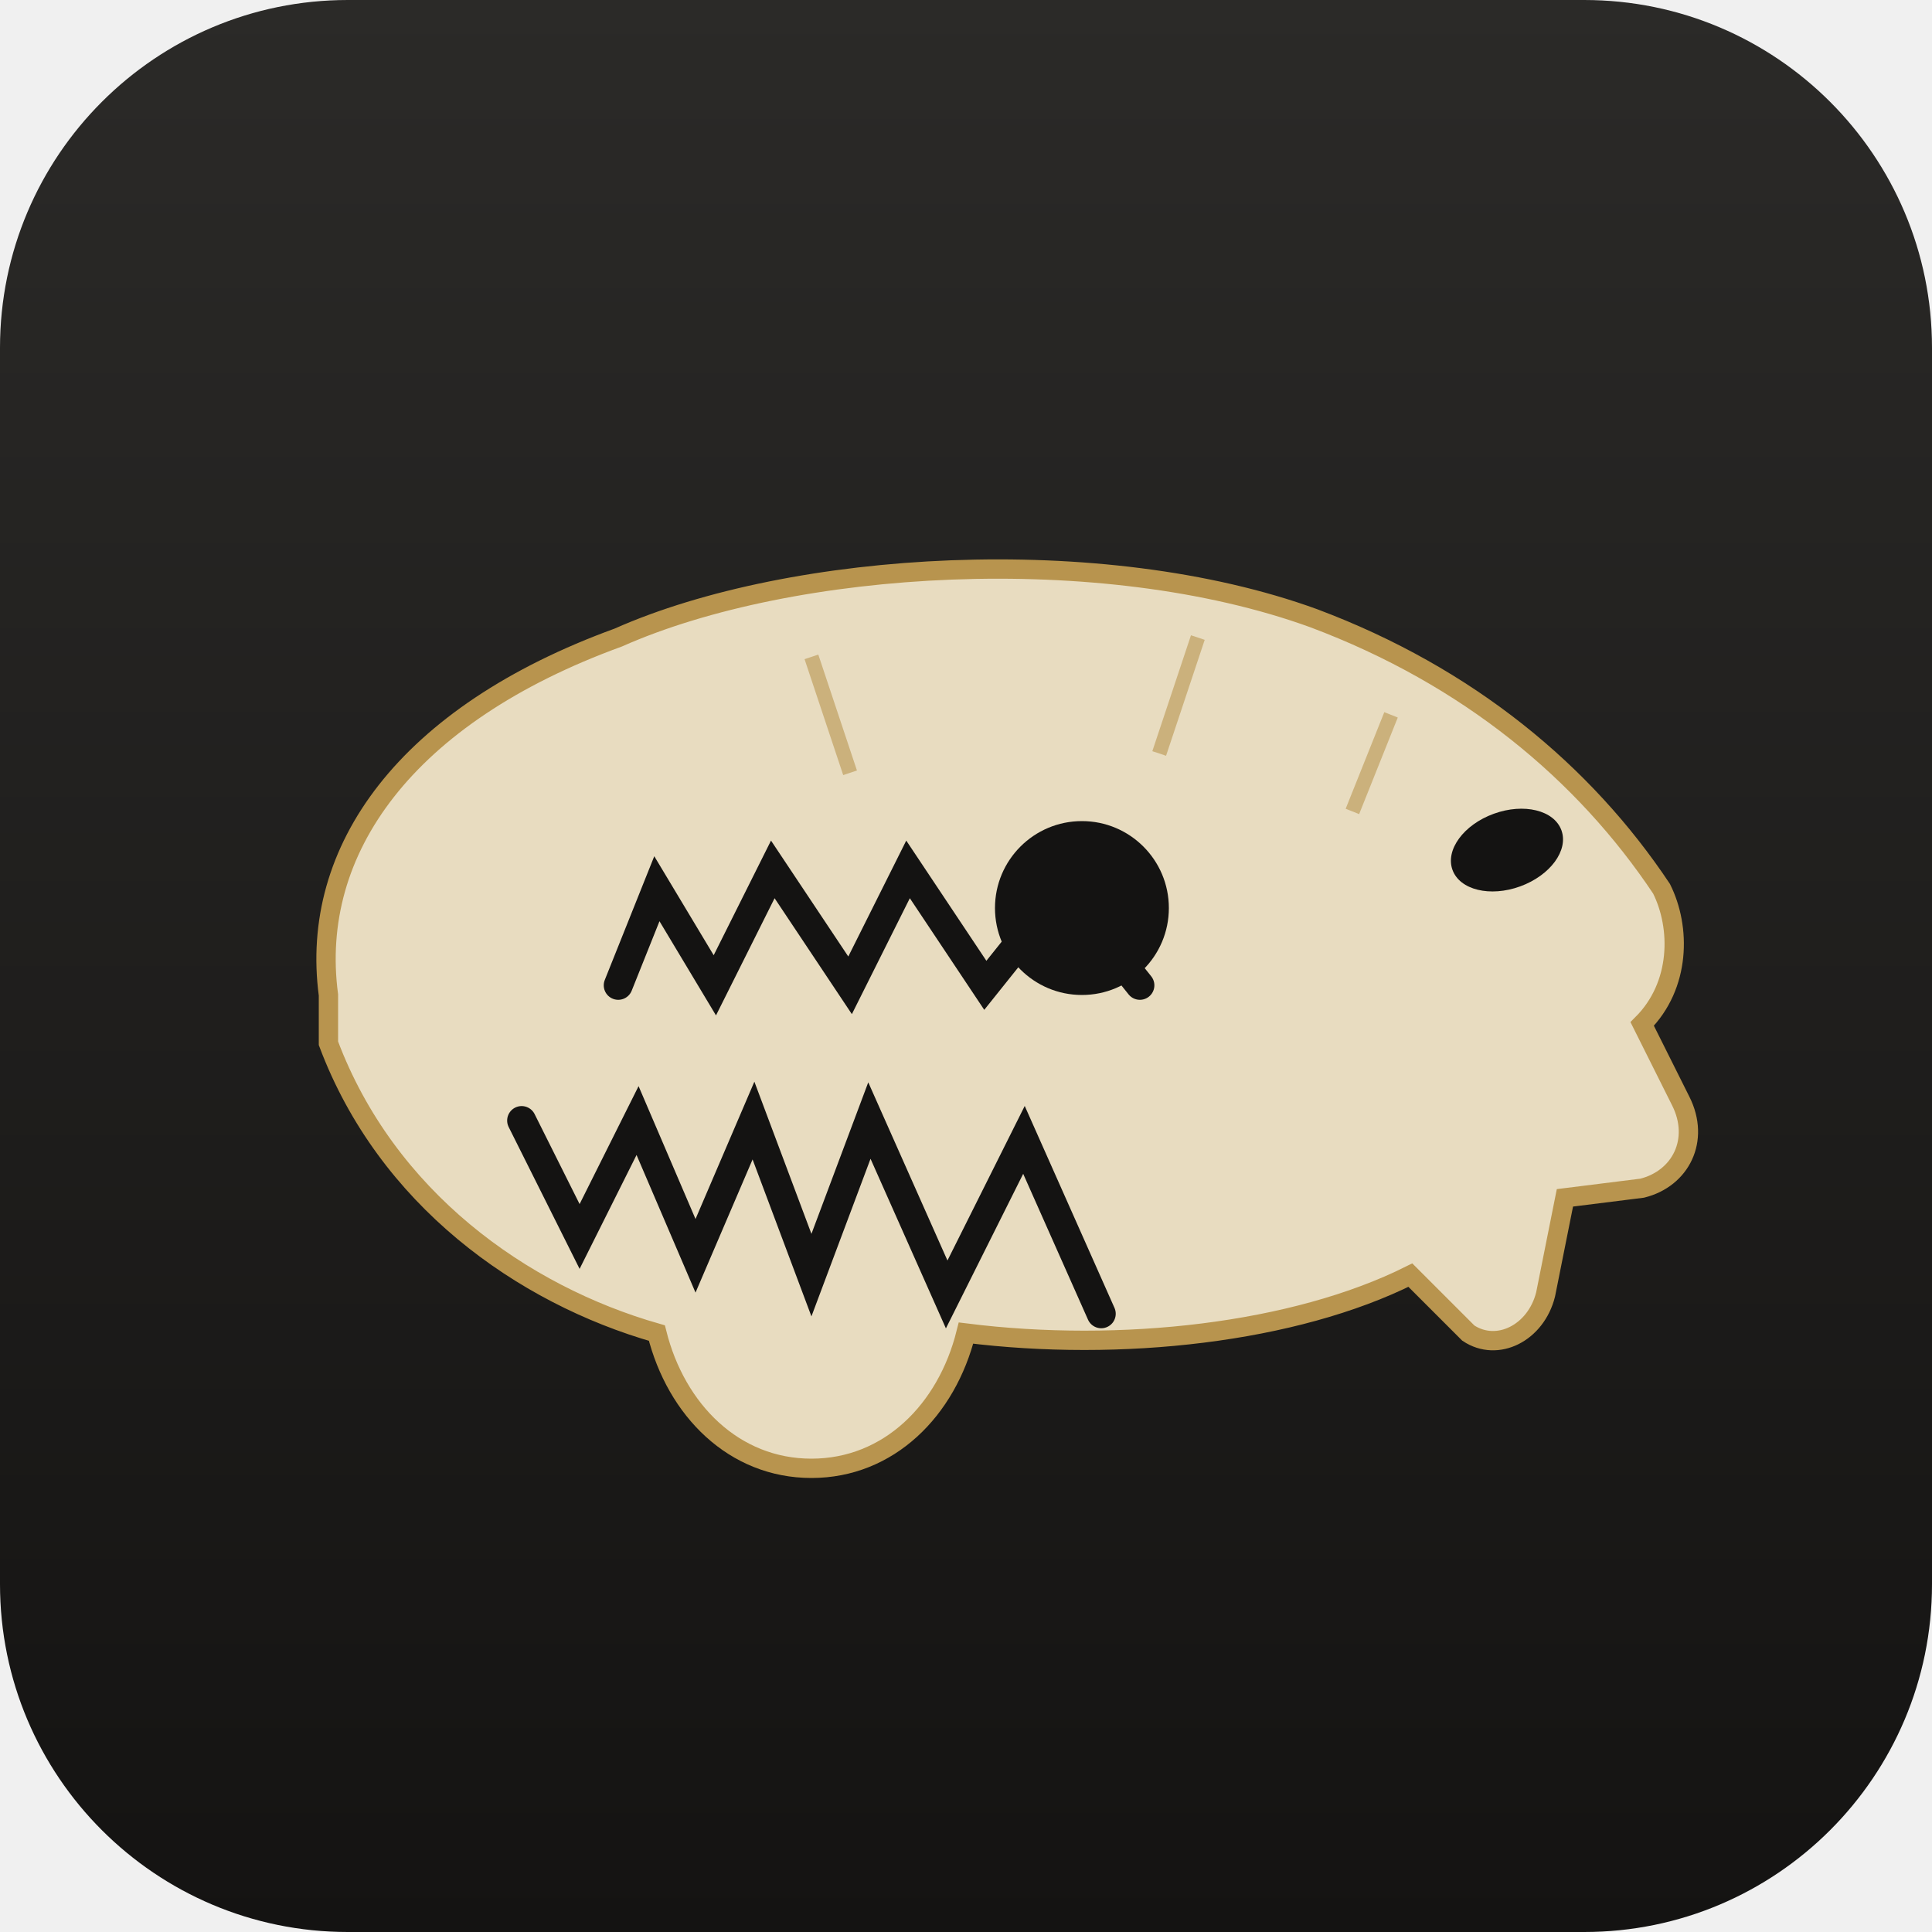
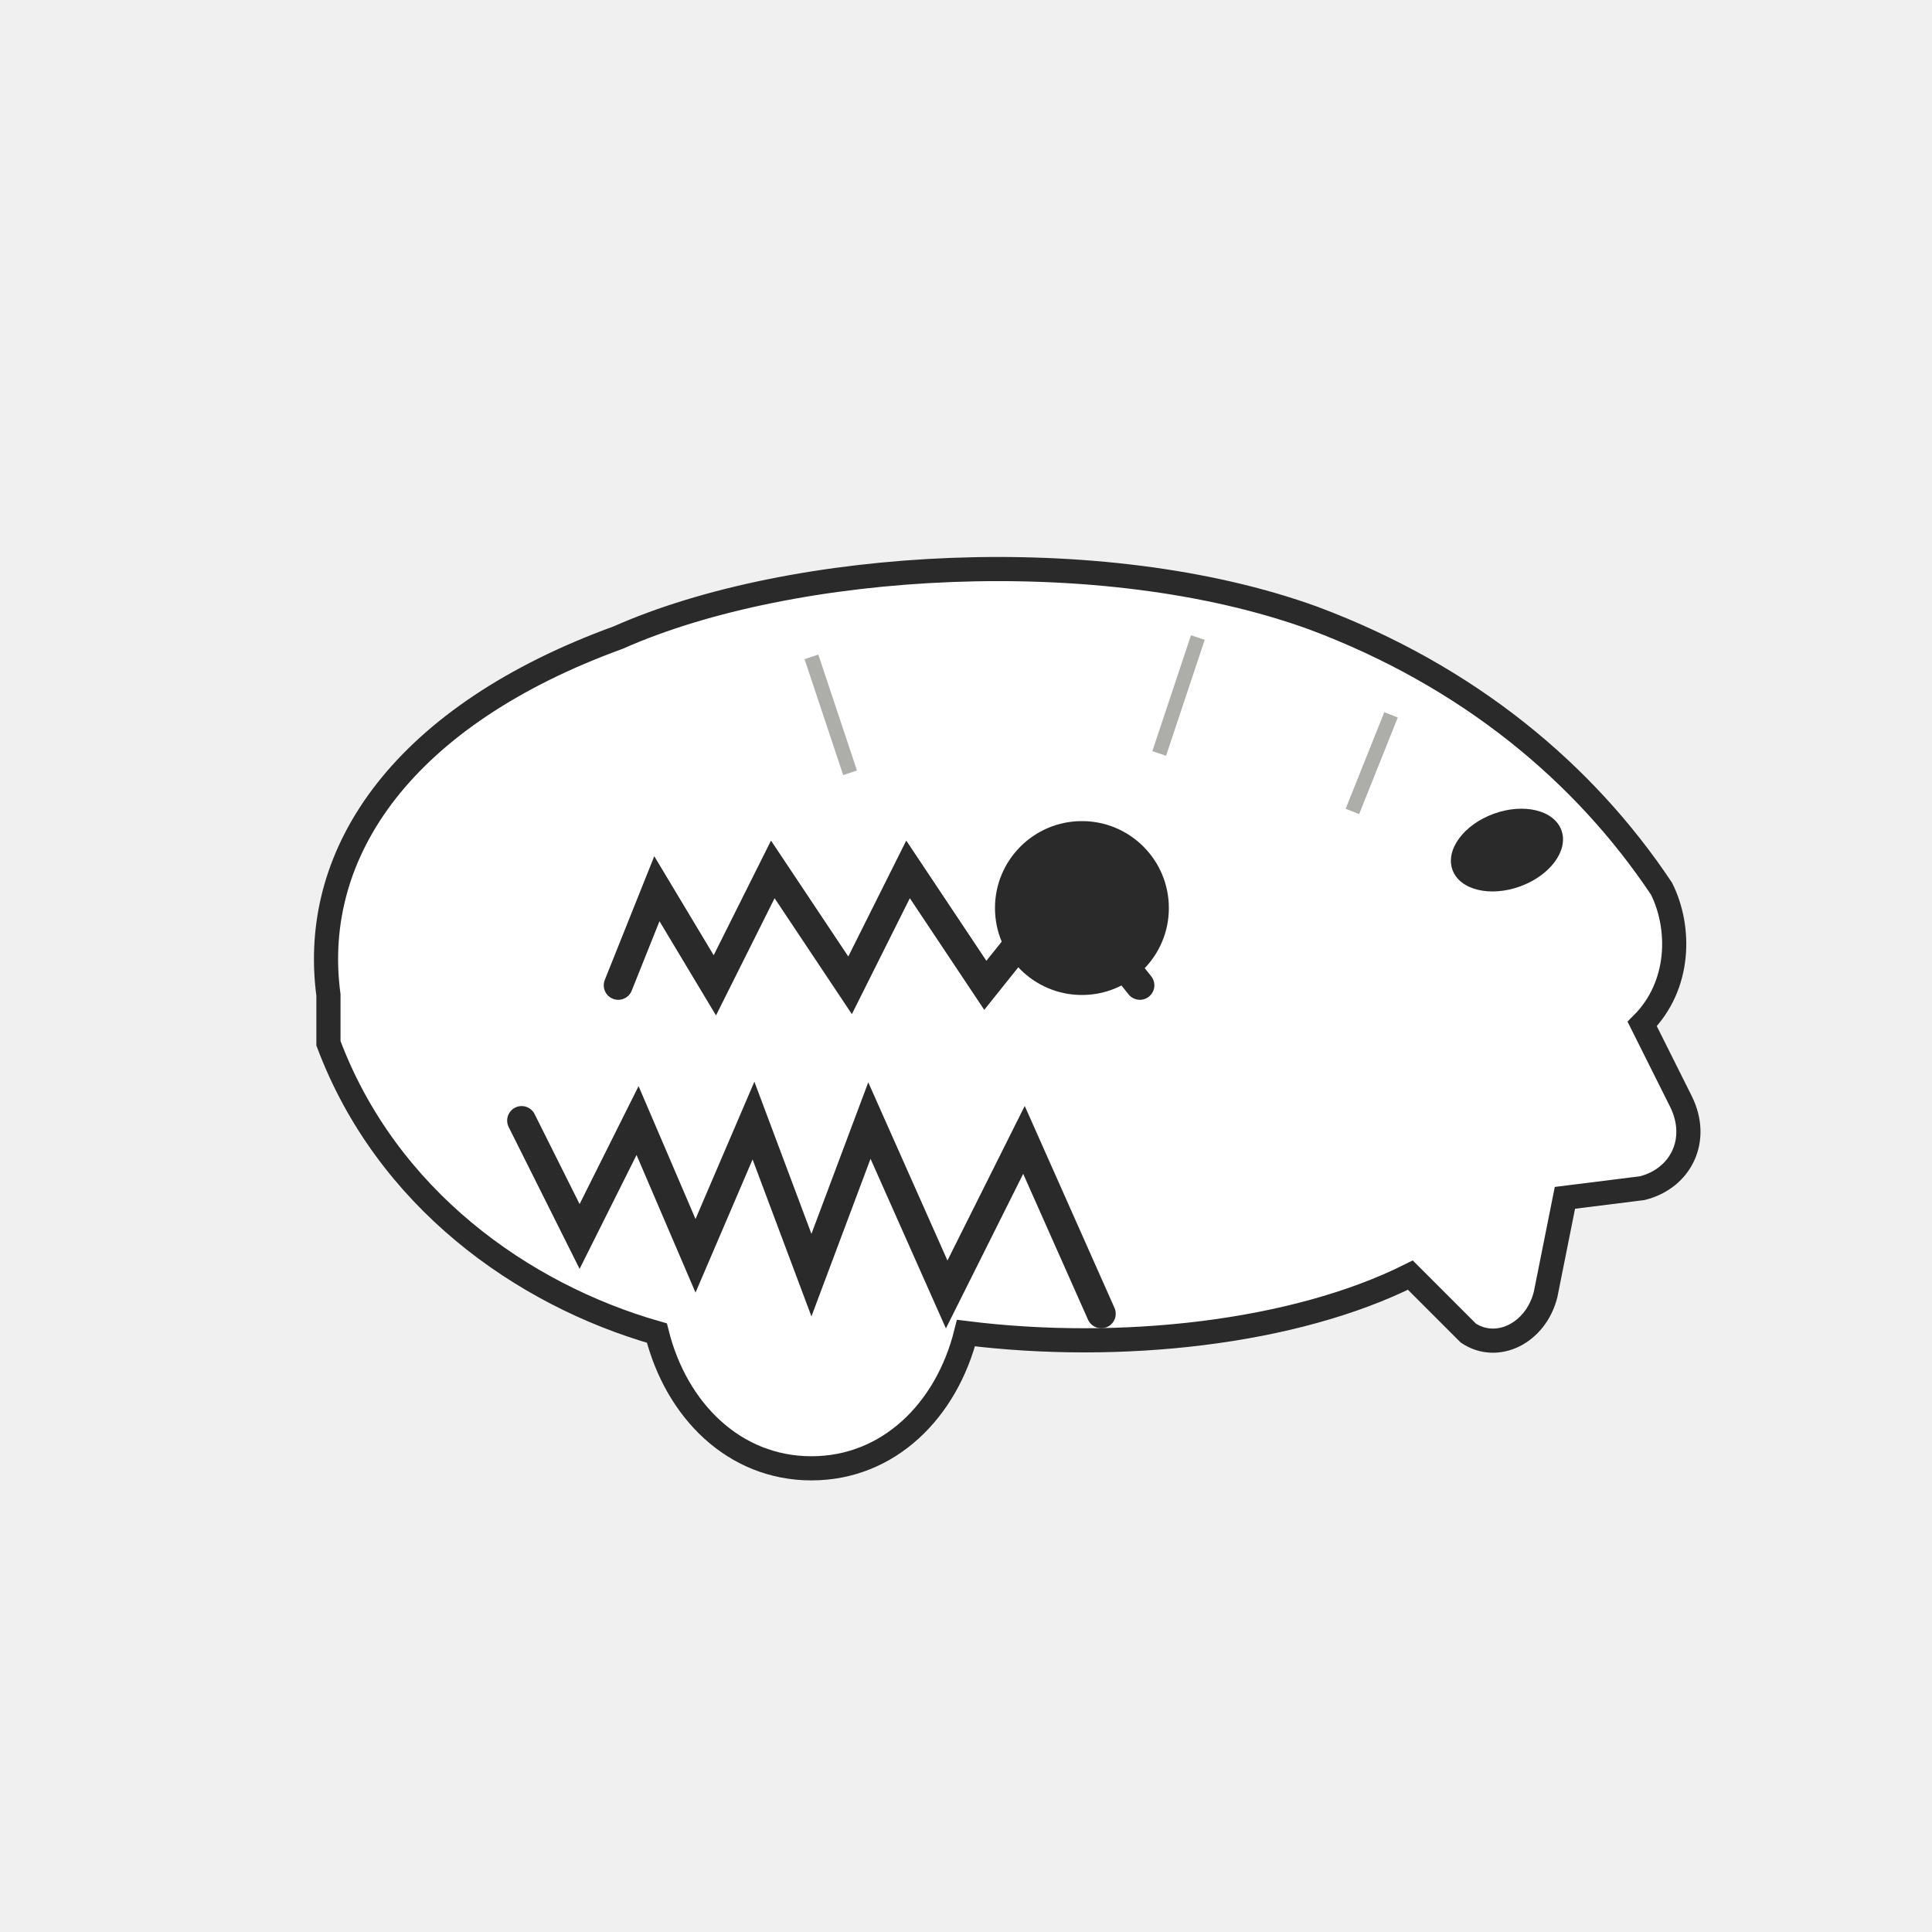
<svg xmlns="http://www.w3.org/2000/svg" viewBox="0 0 200 200">
-   <defs>
-     <linearGradient id="bg" x1="0%" y1="0%" x2="0%" y2="100%">
-       <stop offset="0%" stop-color="#2b2a28" />
-       <stop offset="100%" stop-color="#141312" />
-     </linearGradient>
-   </defs>
-   <rect width="200" height="200" rx="36" fill="url(#bg)" />
  <g transform="translate(24,48)">
-     <path d="       M10,55       C8,40 18,26 40,18       C58,10 90,8 112,16       C128,22 140,32 148,44       C150,48 150,54 146,58       L150,66       C152,70 150,74 146,75       L138,76       L136,86       C135,90 131,92 128,90       L122,84       C110,90 92,92 76,90       C74,98 68,104 60,104       C52,104 46,98 44,90       C30,86 16,76 10,60       Z" fill="#e8dcc0" stroke="#b8944e" stroke-width="2" />
-     <circle cx="88" cy="46" r="9" fill="#141312" />
-     <ellipse cx="132" cy="40" rx="6" ry="4" fill="#141312" transform="rotate(-20 132 40)" />
-     <path d="M30,68 L36,80 L42,68 L48,82 L54,68 L60,84 L66,68 L74,86 L82,70 L90,88" fill="none" stroke="#141312" stroke-width="3" stroke-linecap="round" />
-     <path d="M40,54 L44,44 L50,54 L56,42 L64,54 L70,42 L78,54 L86,44 L94,54" fill="none" stroke="#141312" stroke-width="3" stroke-linecap="round" />
-     <path d="M60,20 L64,32 M100,18 L96,30 M120,26 L116,36" stroke="#b8944e" stroke-width="1.5" opacity="0.6" />
+     <path d="       M10,55       C8,40 18,26 40,18       C58,10 90,8 112,16       C128,22 140,32 148,44       C150,48 150,54 146,58       L150,66       C152,70 150,74 146,75       L138,76       L136,86       C135,90 131,92 128,90       L122,84       C110,90 92,92 76,90       C74,98 68,104 60,104       C52,104 46,98 44,90       C30,86 16,76 10,60       Z" fill="#ffffff" stroke="#2a2a2a" stroke-width="2.5" />
+     <circle cx="88" cy="46" r="9" fill="#2a2a2a" />
+     <ellipse cx="132" cy="40" rx="6" ry="4" fill="#2a2a2a" transform="rotate(-20 132 40)" />
+     <path d="M30,68 L36,80 L42,68 L48,82 L54,68 L60,84 L66,68 L74,86 L82,70 L90,88" fill="none" stroke="#2a2a2a" stroke-width="3" stroke-linecap="round" />
+     <path d="M40,54 L44,44 L50,54 L56,42 L64,54 L70,42 L78,54 L86,44 L94,54" fill="none" stroke="#2a2a2a" stroke-width="3" stroke-linecap="round" />
+     <path d="M60,20 L64,32 M100,18 L96,30 M120,26 L116,36" stroke="#8a8a86" stroke-width="1.5" opacity="0.7" />
  </g>
</svg>
